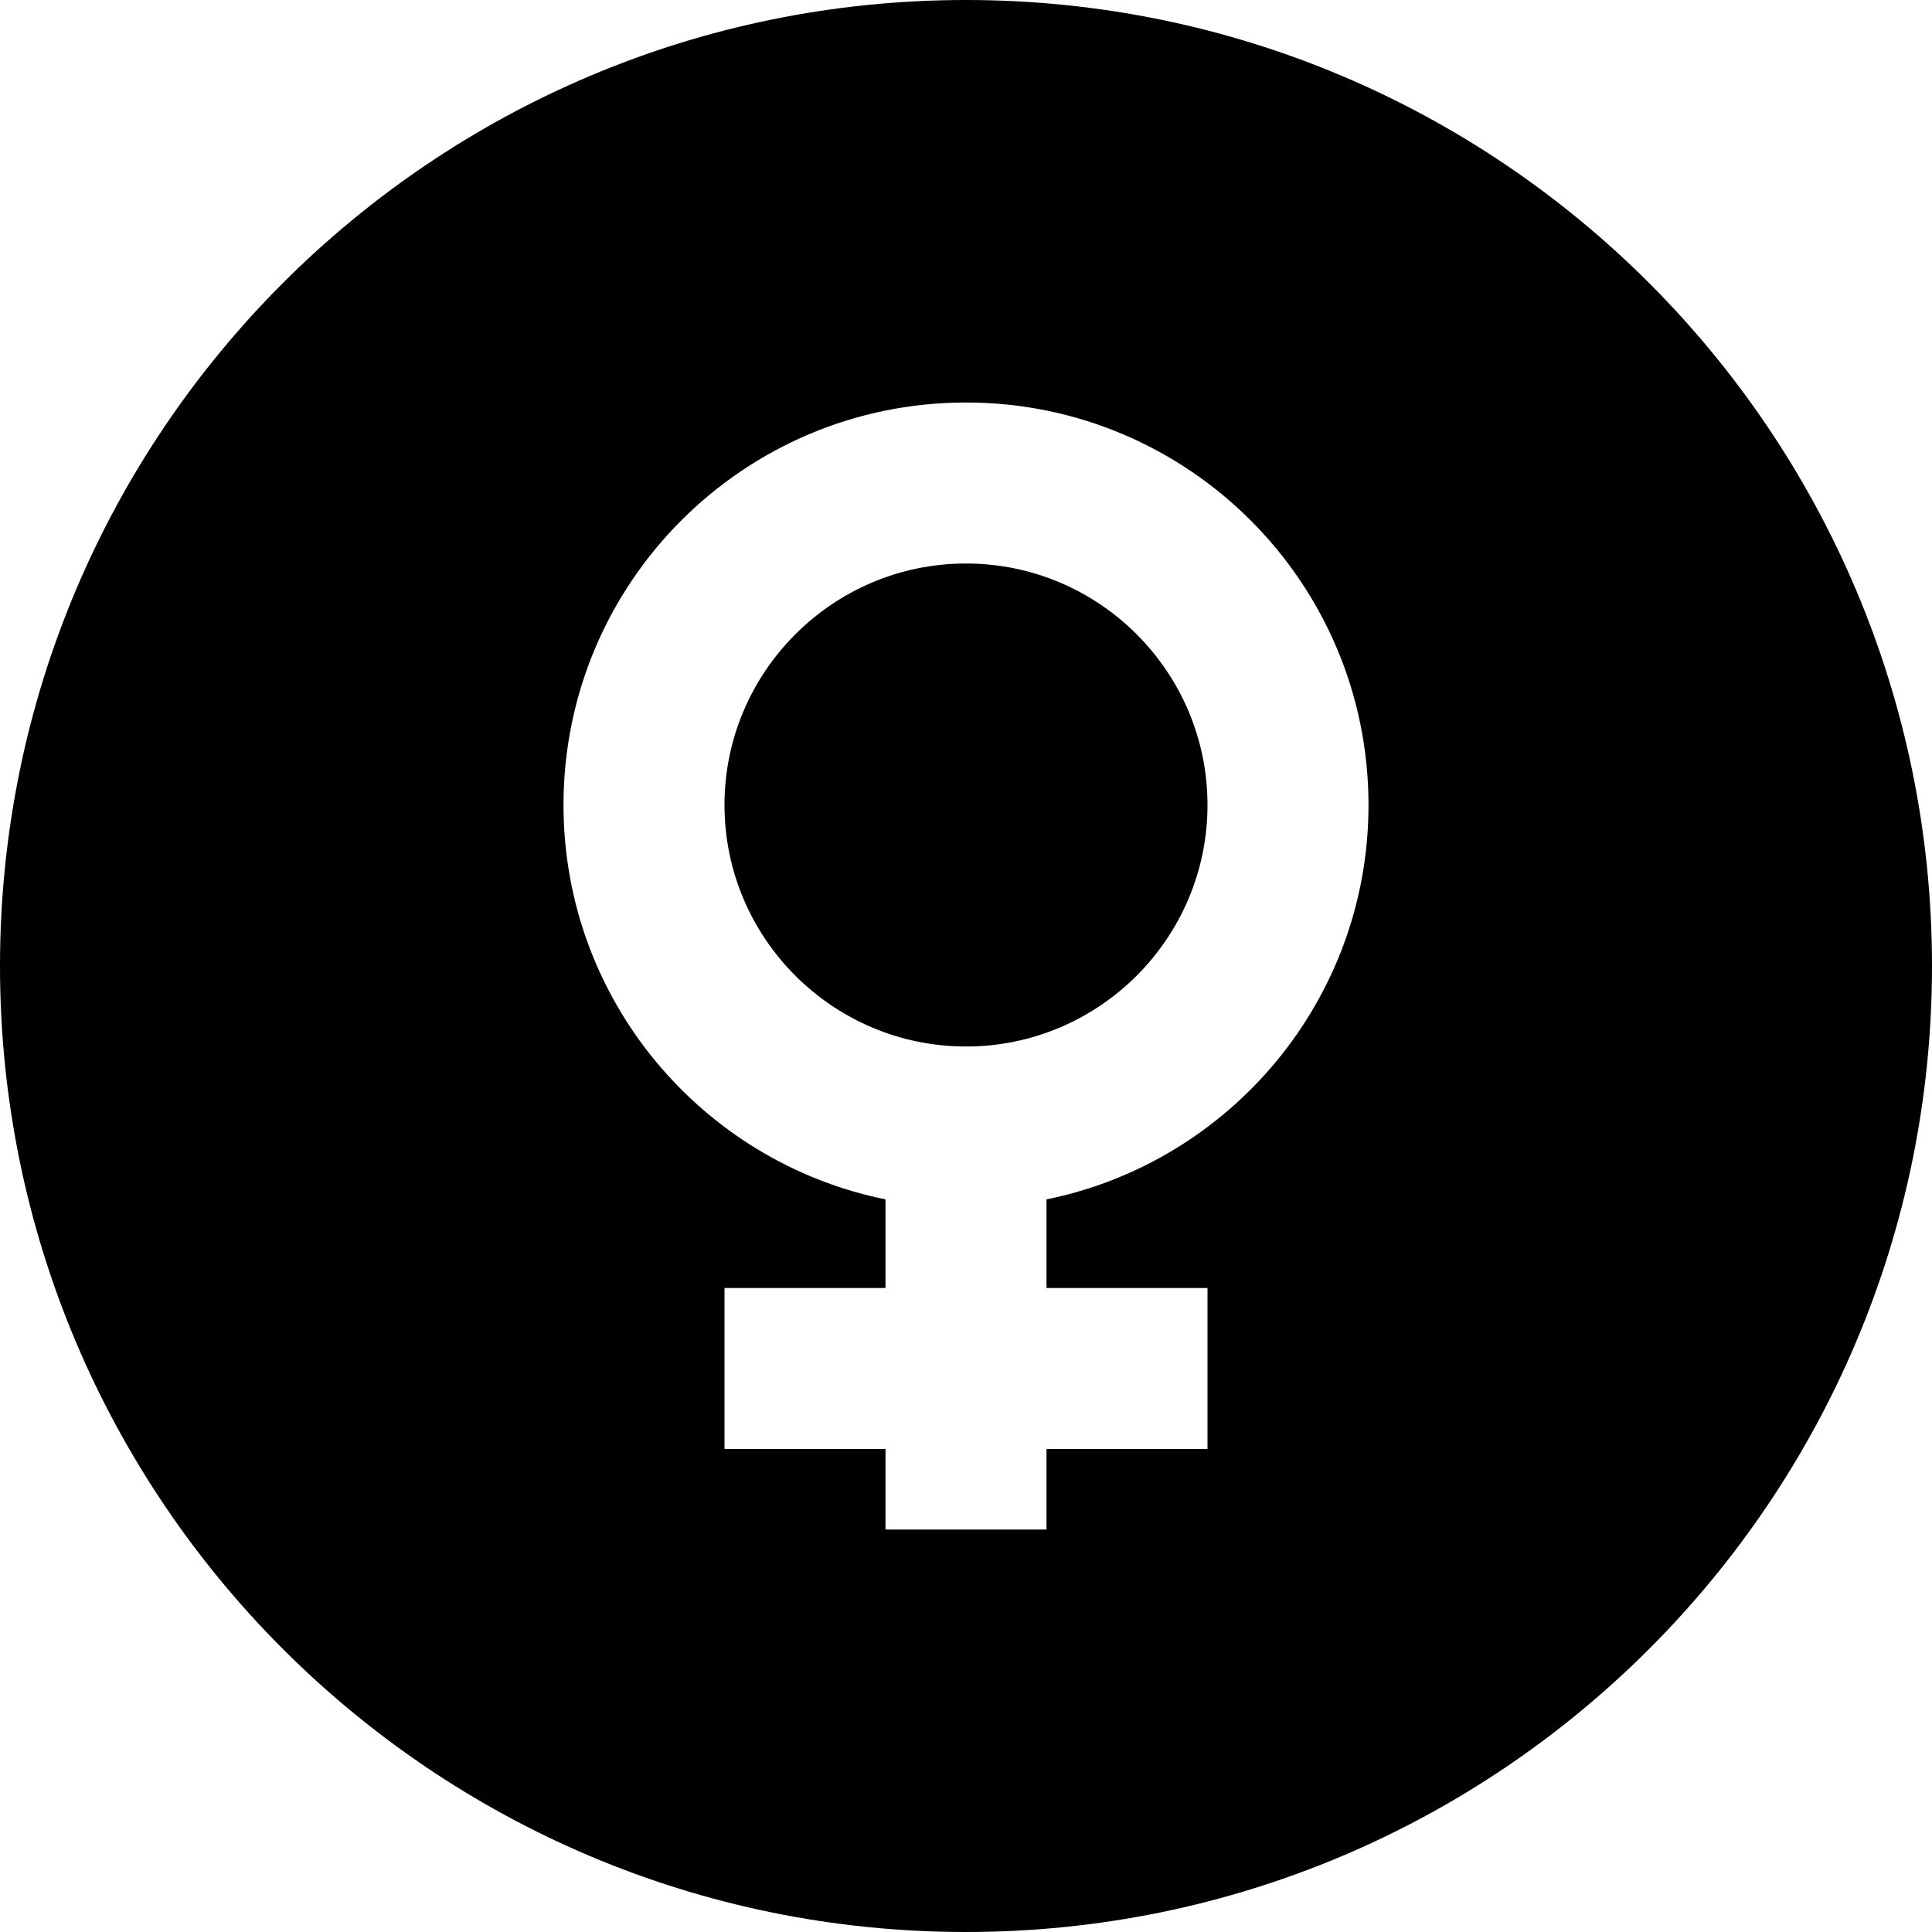
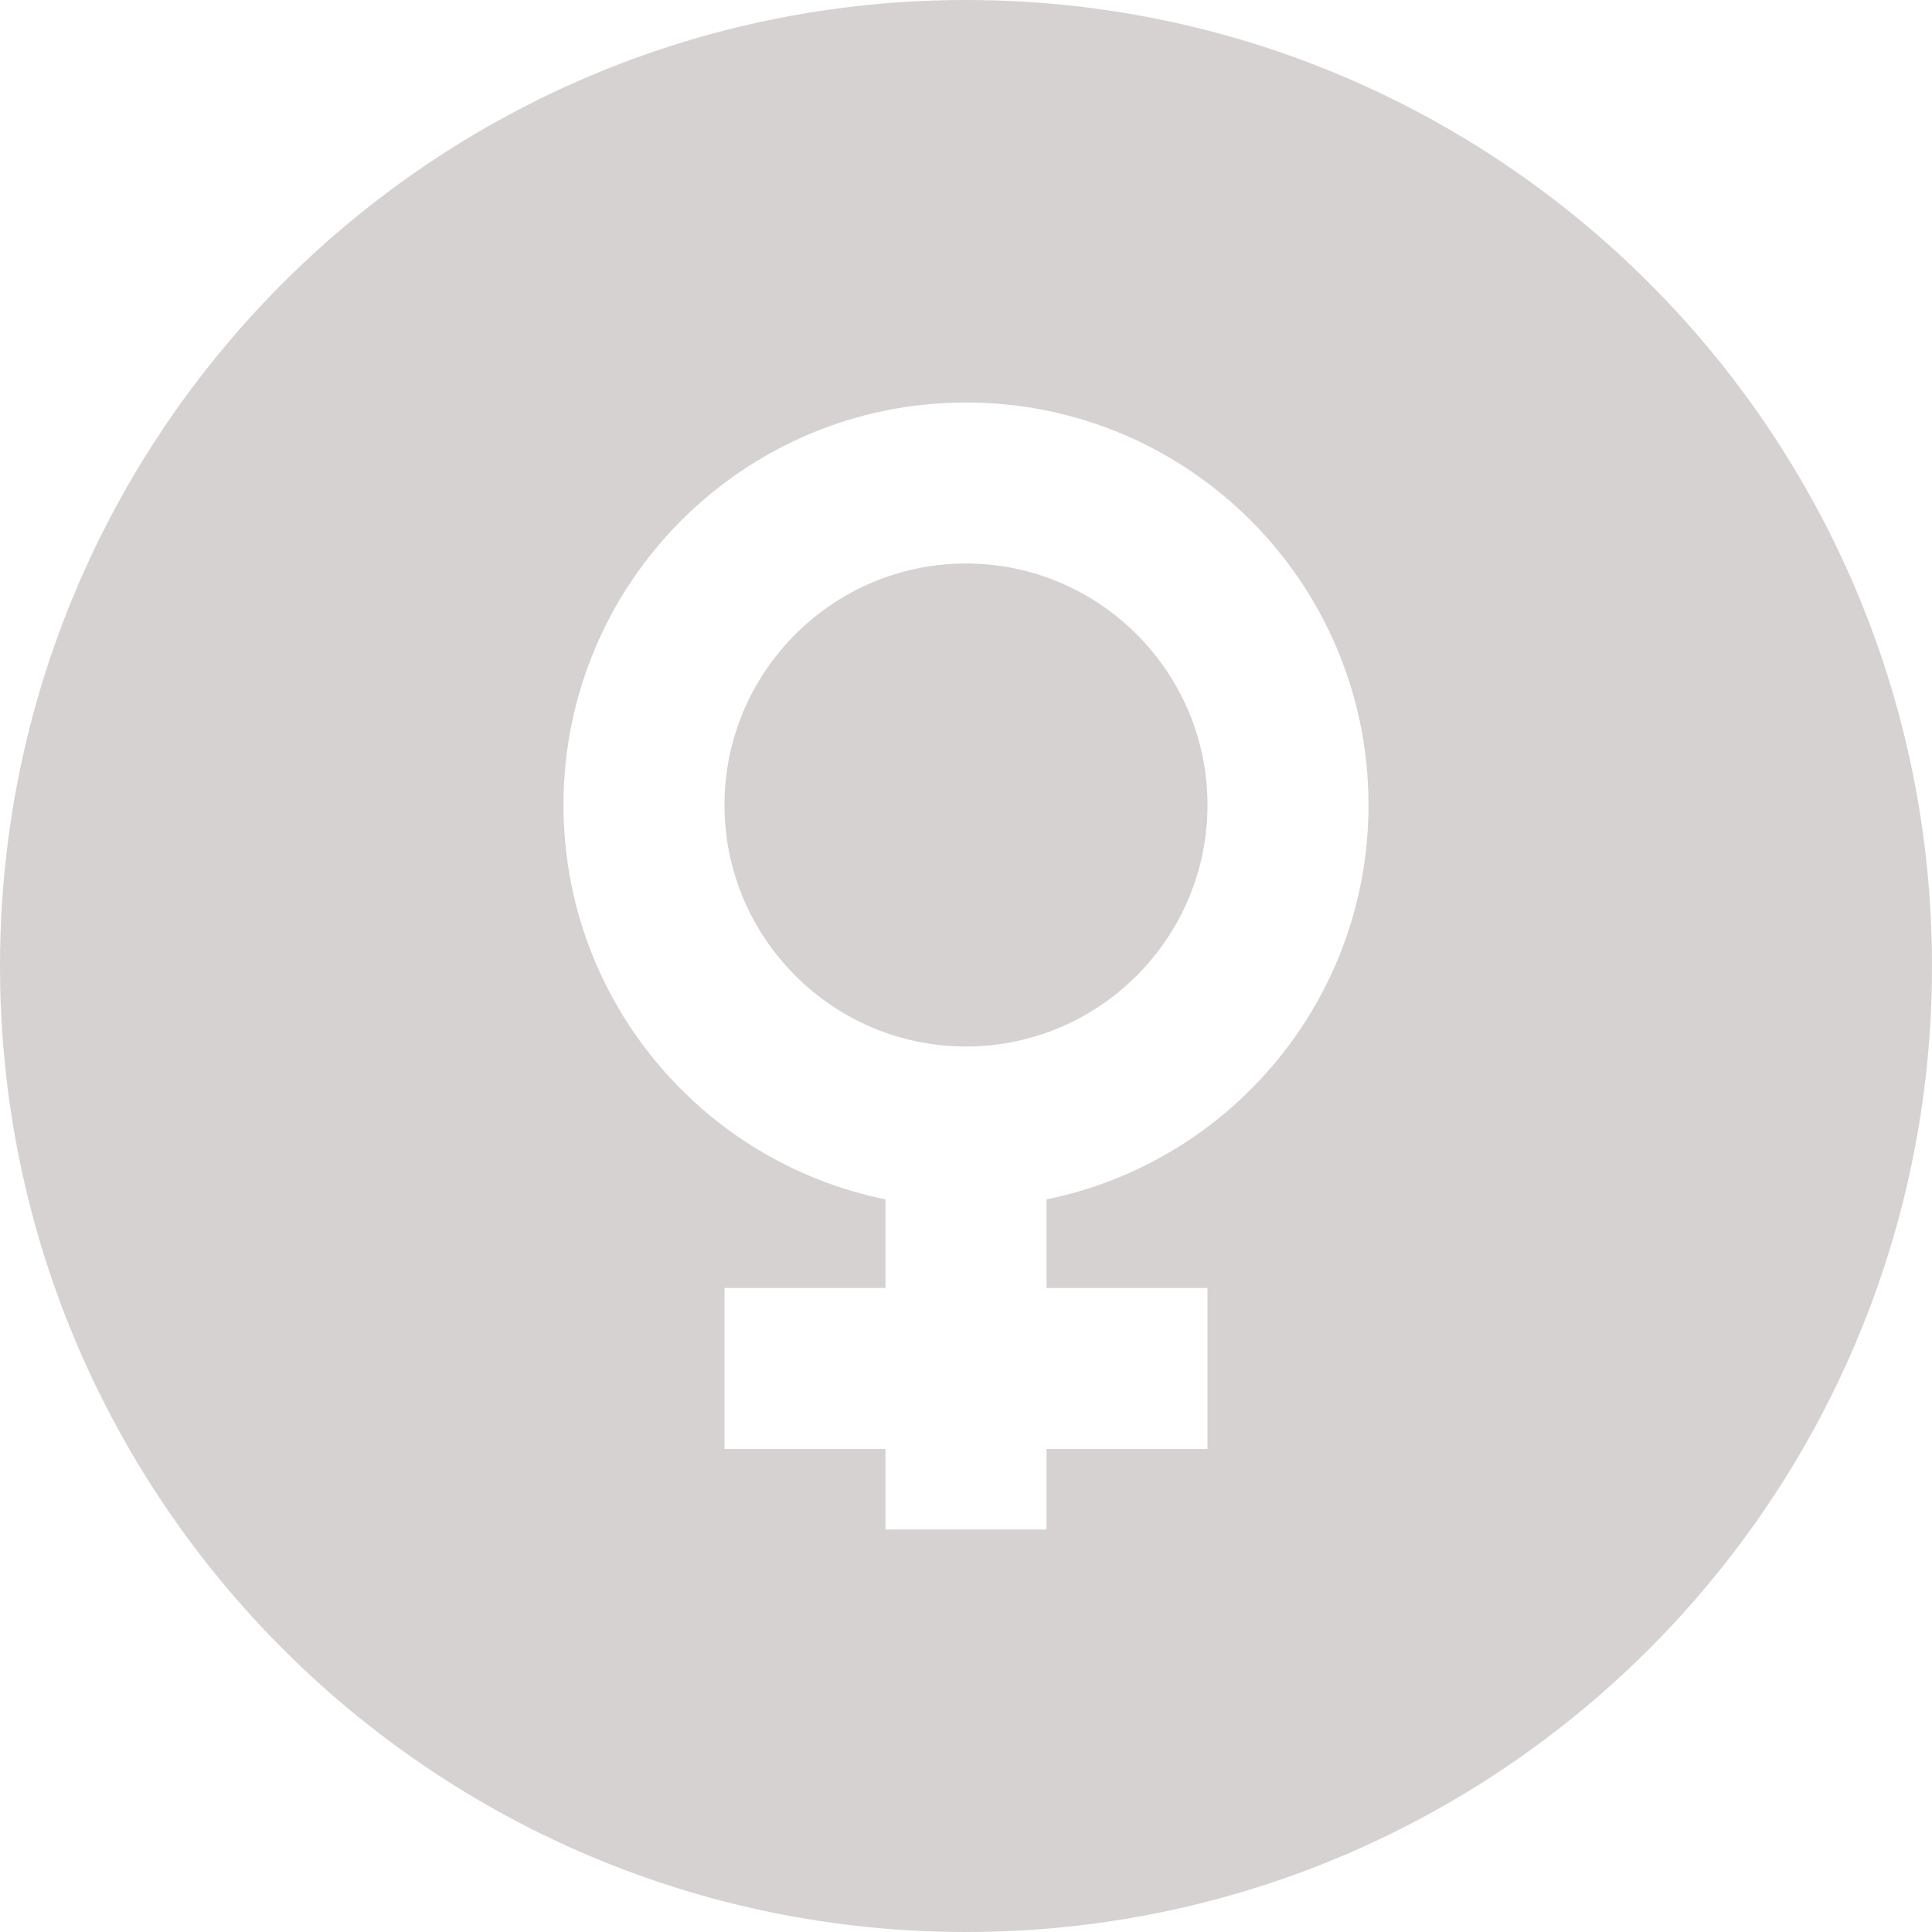
- <svg xmlns="http://www.w3.org/2000/svg" width="24" height="24" viewBox="0 0 24 24">
+ <svg xmlns="http://www.w3.org/2000/svg" fill="#d6d2d2" width="24" height="24" viewBox="0 0 24 24">
  <path d="M15 10c0 1.654-1.346 3-3 3s-3-1.346-3-3 1.346-3 3-3 3 1.346 3 3zm9 2c0 6.627-5.373 12-12 12s-12-5.373-12-12 5.373-12 12-12 12 5.373 12 12zm-7-2c0-2.762-2.238-5-5-5s-5 2.238-5 5c0 2.419 1.718 4.436 4 4.899v1.101h-2v2h2v1h2v-1h2v-2h-2v-1.101c2.282-.463 4-2.48 4-4.899z" />
</svg>
